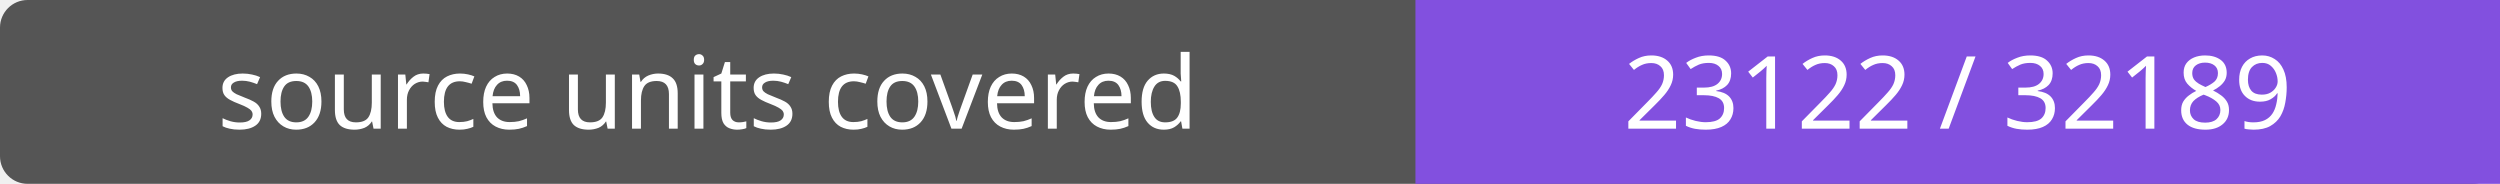
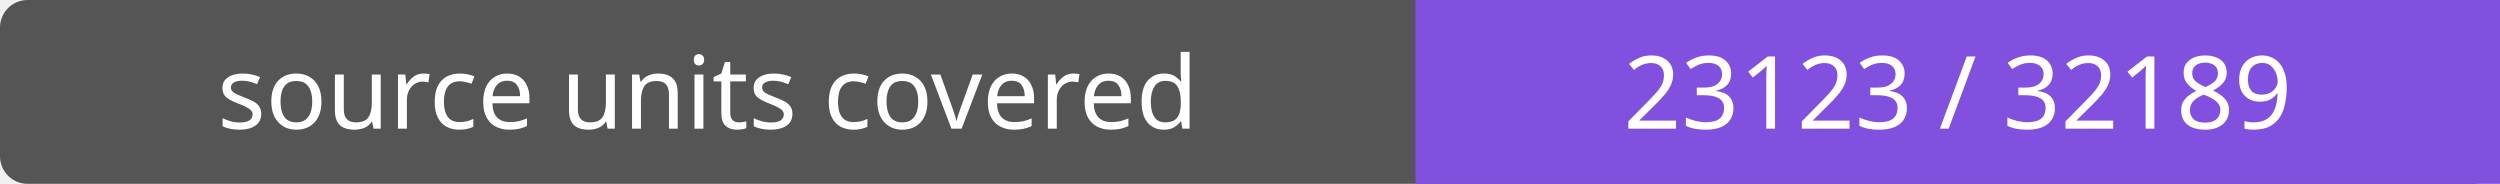
- <svg xmlns="http://www.w3.org/2000/svg" width="272" height="20" role="img" aria-label="source units covered: 23122 / 32189">
+ <svg xmlns="http://www.w3.org/2000/svg" width="272" height="20" role="img" aria-label="source units covered: 23123 / 32189">
  <rect width="272" height="20" rx="3" fill="#555" />
  <path fill="#8250df" d="M154 0h118v20H154z" />
  <g fill="#fff" text-anchor="middle" font-family="Verdana,sans-serif" font-size="11">
    <text x="77.0" y="14">source units covered</text>
-     <text x="213.0" y="14">23122 / 32189</text>
+     <text x="213.0" y="14">23123 / 32189</text>
  </g>
</svg>
